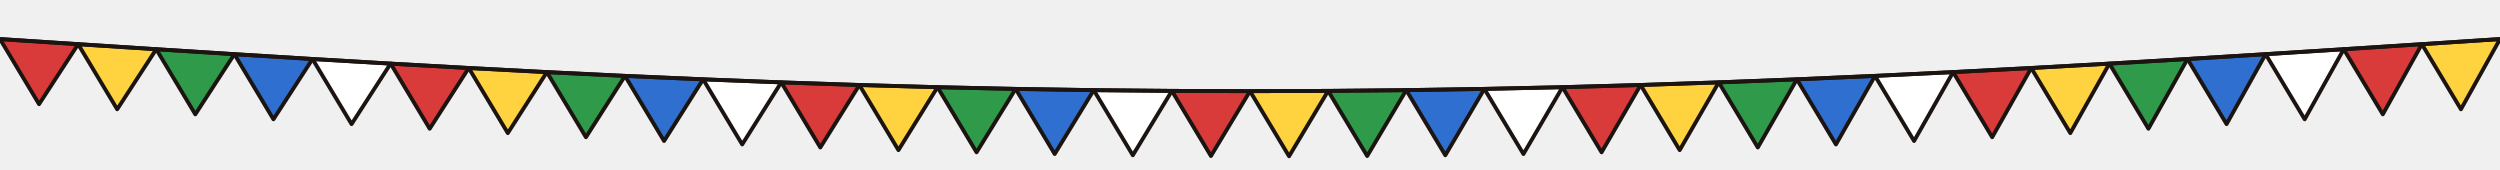
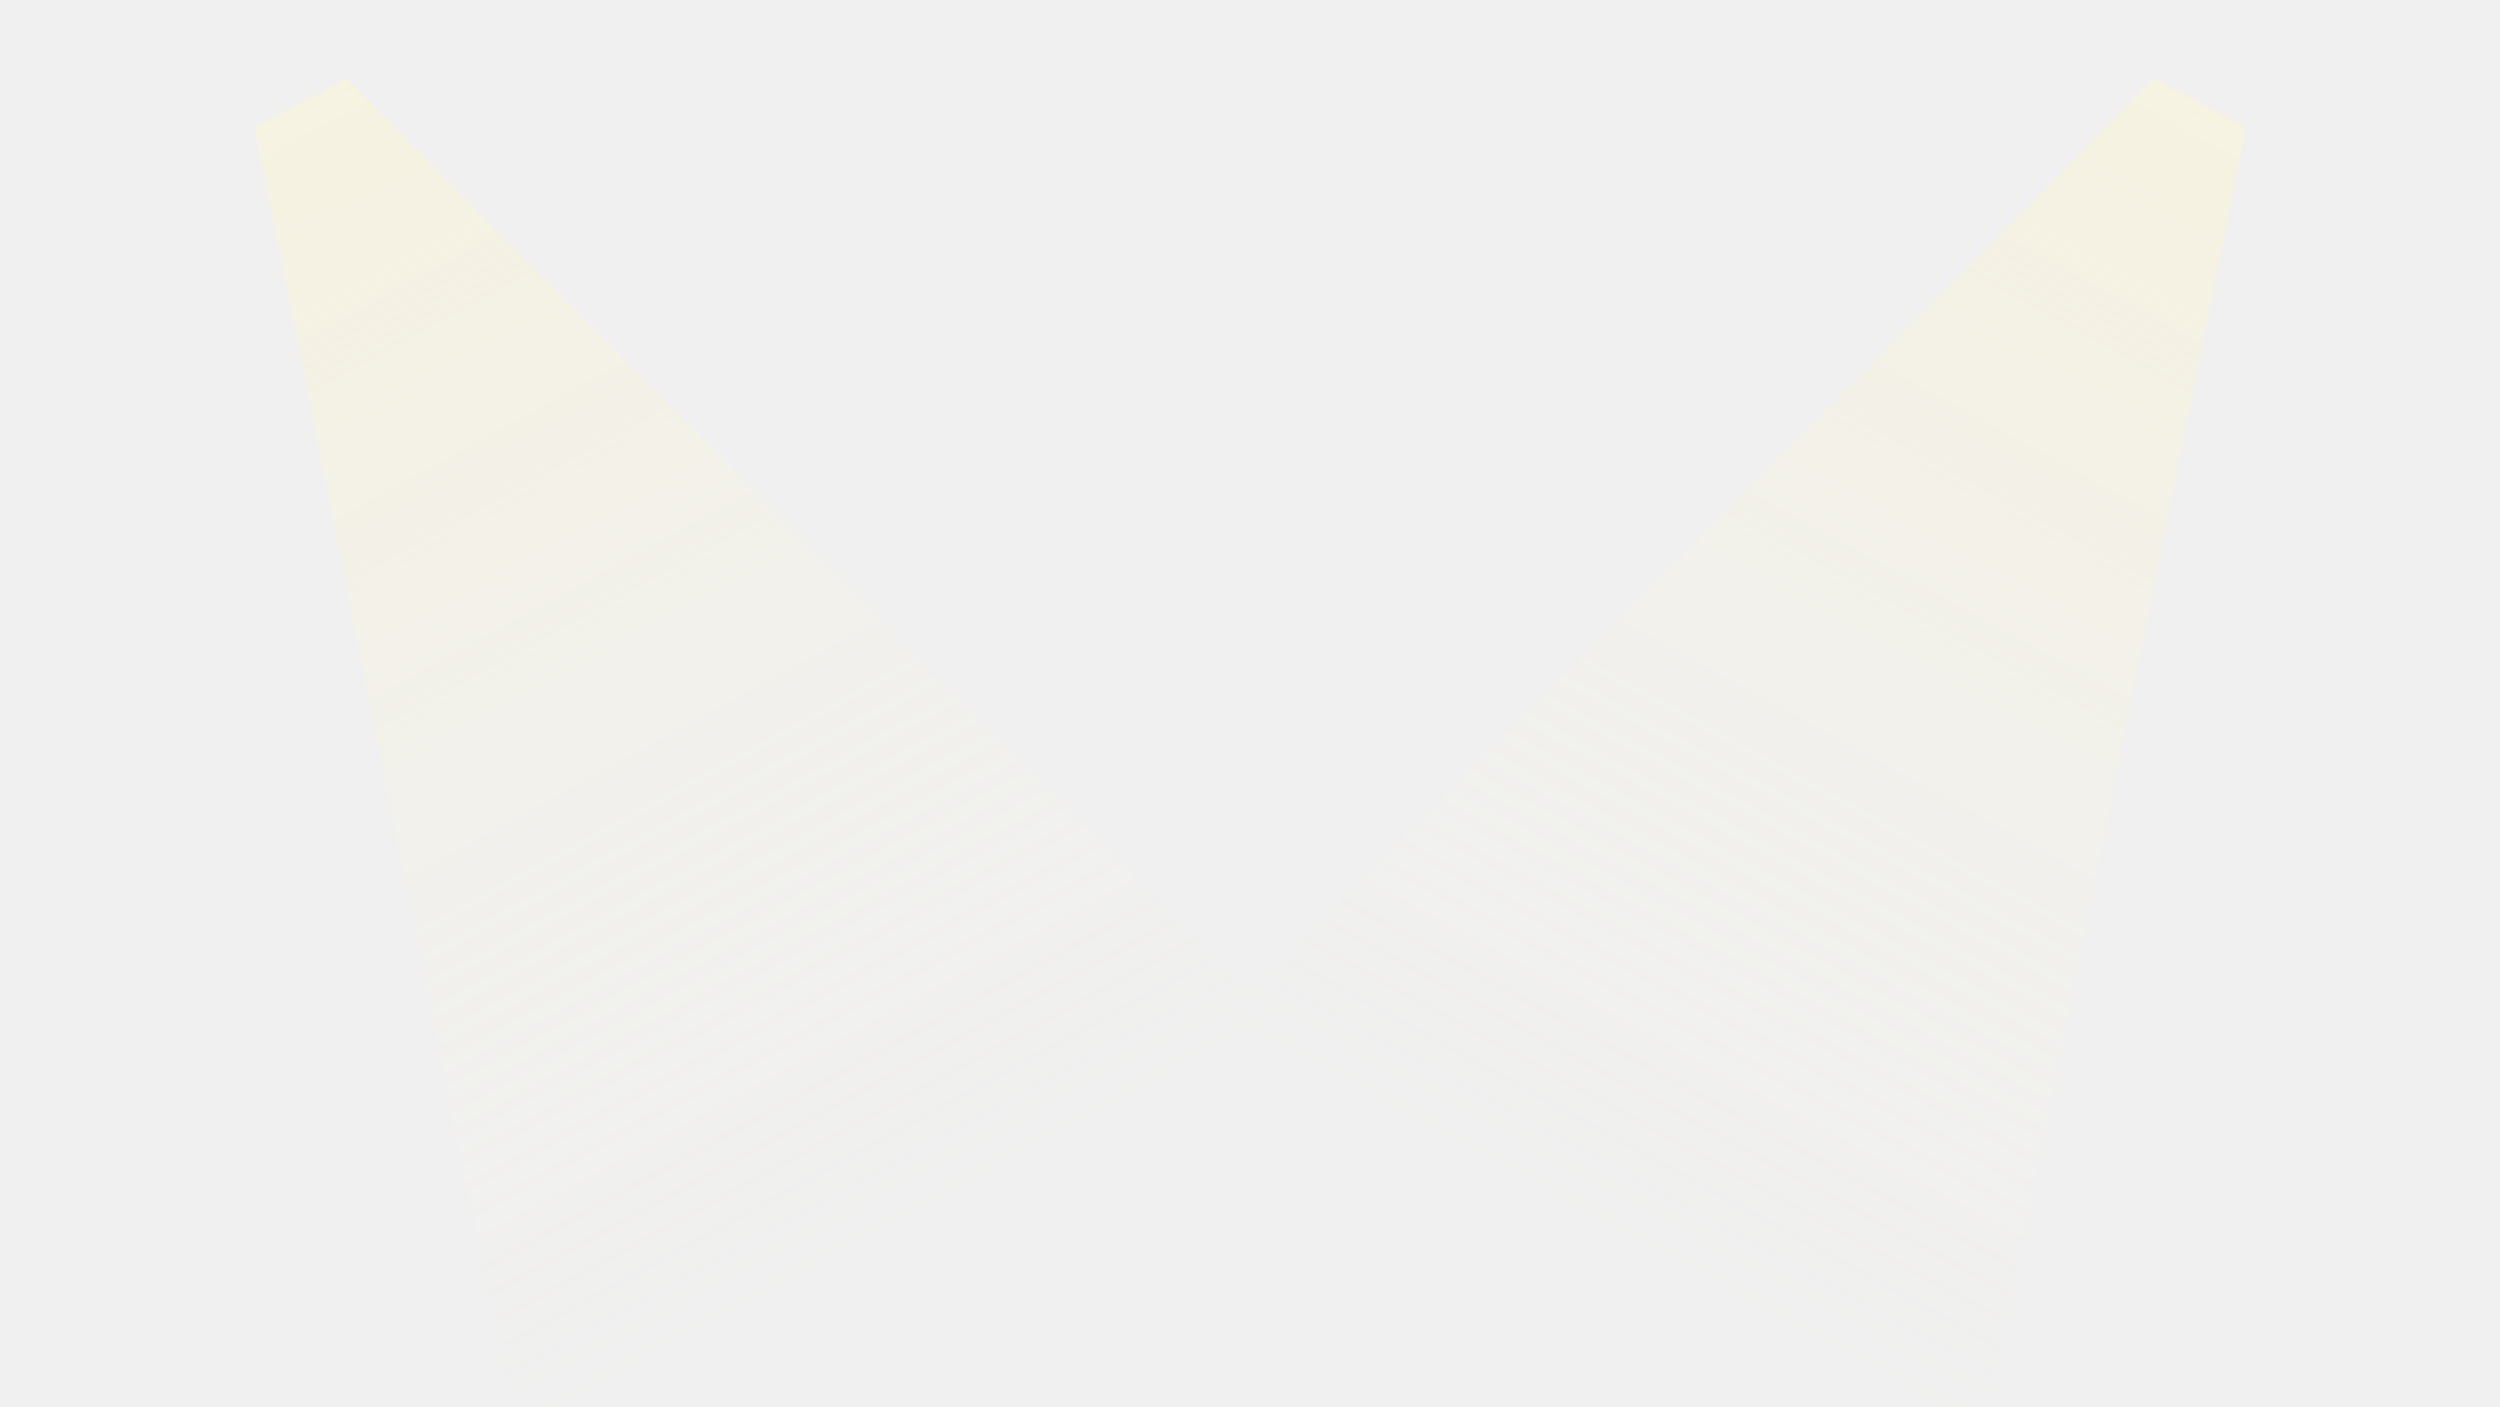
- <svg xmlns="http://www.w3.org/2000/svg" width="1920" height="130" viewBox="0 0 1920 130">
+ <svg xmlns="http://www.w3.org/2000/svg" width="1920" height="1080" viewBox="0 0 1920 1080">
  <style>.lg{font-family:'Luckiest Guy',sans-serif}.li{font-family:'Lilita One',sans-serif}</style>
  <defs>
    <linearGradient id="gold" x1="0" y1="0" x2="0" y2="1">
-       <stop offset="0" stop-color="#fff2a8" />
-       <stop offset=".45" stop-color="#ffc83a" />
-       <stop offset="1" stop-color="#e08a12" />
+       <stop offset="0" stop-color="#fffbe0" />
+       <stop offset=".22" stop-color="#ffe17a" />
+       <stop offset=".48" stop-color="#d99a1e" />
+       <stop offset=".62" stop-color="#ffe9a0" />
+       <stop offset=".82" stop-color="#b9780f" />
+       <stop offset="1" stop-color="#7a4a06" />
    </linearGradient>
-     <linearGradient id="goldText" x1="0" y1="0" x2="0" y2="1">
-       <stop offset="0" stop-color="#fff7c2" />
-       <stop offset=".5" stop-color="#ffd23f" />
-       <stop offset=".51" stop-color="#ffb21e" />
-       <stop offset="1" stop-color="#f47d12" />
+     <linearGradient id="goldH" x1="0" y1="0" x2="1" y2="0">
+       <stop offset="0" stop-color="#8a560a" />
+       <stop offset=".25" stop-color="#ffe9a0" />
+       <stop offset=".5" stop-color="#d99a1e" />
+       <stop offset=".75" stop-color="#fff3c4" />
+       <stop offset="1" stop-color="#8a560a" />
    </linearGradient>
-     <radialGradient id="ballG" cx=".38" cy=".32" r=".8">
-       <stop offset="0" stop-color="#fbffb0" />
-       <stop offset=".55" stop-color="#d9ef3b" />
-       <stop offset="1" stop-color="#a9c21c" />
+     <radialGradient id="goldR" cx=".35" cy=".3" r=".8">
+       <stop offset="0" stop-color="#fffbe0" />
+       <stop offset=".35" stop-color="#ffd75e" />
+       <stop offset=".75" stop-color="#c58512" />
+       <stop offset="1" stop-color="#6e4205" />
    </radialGradient>
-     <pattern id="dots" width="9" height="9" patternUnits="userSpaceOnUse">
-       <circle cx="4.5" cy="4.5" r="1.6" fill="#000" opacity=".16" />
+     <linearGradient id="silver" x1="0" y1="0" x2="0" y2="1">
+       <stop offset="0" stop-color="#ffffff" />
+       <stop offset=".3" stop-color="#d7dee8" />
+       <stop offset=".55" stop-color="#8a96a8" />
+       <stop offset=".75" stop-color="#eef2f7" />
+       <stop offset="1" stop-color="#5a6474" />
+     </linearGradient>
+     <linearGradient id="bronze" x1="0" y1="0" x2="0" y2="1">
+       <stop offset="0" stop-color="#ffe2c4" />
+       <stop offset=".35" stop-color="#d98a4e" />
+       <stop offset=".6" stop-color="#ffc79a" />
+       <stop offset="1" stop-color="#7a3d14" />
+     </linearGradient>
+     <radialGradient id="ballG" cx=".36" cy=".3" r=".85">
+       <stop offset="0" stop-color="#fbffc9" />
+       <stop offset=".5" stop-color="#e2f23c" />
+       <stop offset="1" stop-color="#8fa313" />
+     </radialGradient>
+     <radialGradient id="skinL" cx=".38" cy=".3" r=".85">
+       <stop offset="0" stop-color="#ffe6cc" />
+       <stop offset=".6" stop-color="#f6c49a" />
+       <stop offset="1" stop-color="#d9946a" />
+     </radialGradient>
+     <radialGradient id="skinM" cx=".38" cy=".3" r=".85">
+       <stop offset="0" stop-color="#f6c9a0" />
+       <stop offset=".6" stop-color="#df9e70" />
+       <stop offset="1" stop-color="#b3704a" />
+     </radialGradient>
+     <radialGradient id="skinB" cx=".38" cy=".3" r=".85">
+       <stop offset="0" stop-color="#d79a6e" />
+       <stop offset=".6" stop-color="#a86a42" />
+       <stop offset="1" stop-color="#6e3f22" />
+     </radialGradient>
+     <radialGradient id="fur" cx=".4" cy=".3" r=".85">
+       <stop offset="0" stop-color="#f6d3a2" />
+       <stop offset=".6" stop-color="#d9a066" />
+       <stop offset="1" stop-color="#9c6532" />
+     </radialGradient>
+     <linearGradient id="white" x1="0" y1="0" x2="0" y2="1">
+       <stop offset="0" stop-color="#ffffff" />
+       <stop offset="1" stop-color="#d9dee6" />
+     </linearGradient>
+     <linearGradient id="green" x1="0" y1="0" x2="0" y2="1">
+       <stop offset="0" stop-color="#2f9a5e" />
+       <stop offset="1" stop-color="#0f4a2c" />
+     </linearGradient>
+     <linearGradient id="navy" x1="0" y1="0" x2="0" y2="1">
+       <stop offset="0" stop-color="#2d4a8f" />
+       <stop offset="1" stop-color="#121f45" />
+     </linearGradient>
+     <linearGradient id="burgundy" x1="0" y1="0" x2="0" y2="1">
+       <stop offset="0" stop-color="#a8324a" />
+       <stop offset="1" stop-color="#4f0e1c" />
+     </linearGradient>
+     <linearGradient id="red" x1="0" y1="0" x2="0" y2="1">
+       <stop offset="0" stop-color="#ff6a5a" />
+       <stop offset="1" stop-color="#b8231c" />
+     </linearGradient>
+     <linearGradient id="hairD" x1="0" y1="0" x2="0" y2="1">
+       <stop offset="0" stop-color="#5a3a26" />
+       <stop offset="1" stop-color="#1e120b" />
+     </linearGradient>
+     <linearGradient id="flame" x1="1" y1="0" x2="0" y2="0">
+       <stop offset="0" stop-color="#fff7c0" stop-opacity="0" />
+       <stop offset=".25" stop-color="#ffd23f" />
+       <stop offset=".6" stop-color="#ff8a1e" />
+       <stop offset="1" stop-color="#e8381e" stop-opacity="0" />
+     </linearGradient>
+     <pattern id="grain" width="6" height="6" patternUnits="userSpaceOnUse">
+       <circle cx="1" cy="2" r=".6" fill="#000" opacity=".07" />
+       <circle cx="4" cy="5" r=".5" fill="#fff" opacity=".06" />
    </pattern>
-     <pattern id="dotsL" width="9" height="9" patternUnits="userSpaceOnUse">
-       <circle cx="4.5" cy="4.5" r="1.6" fill="#fff" opacity=".18" />
-     </pattern>
-     <pattern id="grain" width="6" height="6" patternUnits="userSpaceOnUse">
-       <circle cx="1" cy="2" r=".6" fill="#000" opacity=".06" />
-       <circle cx="4" cy="5" r=".5" fill="#fff" opacity=".07" />
-     </pattern>
-     <filter id="comic" x="-20%" y="-20%" width="150%" height="150%">
-       <feOffset dx="5" dy="6" in="SourceAlpha" result="o" />
-       <feFlood flood-color="#000" flood-opacity=".38" />
-       <feComposite in2="o" operator="in" result="s" />
-       <feMerge>
-         <feMergeNode in="s" />
-         <feMergeNode in="SourceGraphic" />
-       </feMerge>
+     <filter id="drop" x="-25%" y="-25%" width="150%" height="160%">
+       <feDropShadow dx="0" dy="6" stdDeviation="5" flood-color="#000" flood-opacity=".55" />
+     </filter>
+     <filter id="glow" x="-50%" y="-50%" width="200%" height="200%">
+       <feGaussianBlur stdDeviation="7" />
+     </filter>
+     <filter id="glowS" x="-50%" y="-50%" width="200%" height="200%">
+       <feGaussianBlur stdDeviation="3" />
    </filter>
  </defs>
-   <path d="M0,30 L60,33.92 L30,80Z" fill="#d93b3b" stroke="#1b1410" stroke-width="3" stroke-linejoin="round" stroke-linecap="round" />
-   <path d="M60,33.92 L120,37.8 L90,83.92Z" fill="#ffd23f" stroke="#1b1410" stroke-width="3" stroke-linejoin="round" stroke-linecap="round" />
-   <path d="M120,37.8 L180,41.61 L150,87.8Z" fill="#2f9a4a" stroke="#1b1410" stroke-width="3" stroke-linejoin="round" stroke-linecap="round" />
-   <path d="M180,41.61 L240,45.31 L210,91.61Z" fill="#2f6fd0" stroke="#1b1410" stroke-width="3" stroke-linejoin="round" stroke-linecap="round" />
-   <path d="M240,45.31 L300,48.86 L270,95.31Z" fill="#fff" stroke="#1b1410" stroke-width="3" stroke-linejoin="round" stroke-linecap="round" />
-   <path d="M300,48.86 L360,52.22 L330,98.86Z" fill="#d93b3b" stroke="#1b1410" stroke-width="3" stroke-linejoin="round" stroke-linecap="round" />
-   <path d="M360,52.22 L420,55.38 L390,102.22Z" fill="#ffd23f" stroke="#1b1410" stroke-width="3" stroke-linejoin="round" stroke-linecap="round" />
-   <path d="M420,55.38 L480,58.28 L450,105.38Z" fill="#2f9a4a" stroke="#1b1410" stroke-width="3" stroke-linejoin="round" stroke-linecap="round" />
-   <path d="M480,58.28 L540,60.92 L510,108.28Z" fill="#2f6fd0" stroke="#1b1410" stroke-width="3" stroke-linejoin="round" stroke-linecap="round" />
-   <path d="M540,60.92 L600,63.26 L570,110.92Z" fill="#fff" stroke="#1b1410" stroke-width="3" stroke-linejoin="round" stroke-linecap="round" />
-   <path d="M600,63.26 L660,65.28 L630,113.26Z" fill="#d93b3b" stroke="#1b1410" stroke-width="3" stroke-linejoin="round" stroke-linecap="round" />
-   <path d="M660,65.28 L720,66.96 L690,115.28Z" fill="#ffd23f" stroke="#1b1410" stroke-width="3" stroke-linejoin="round" stroke-linecap="round" />
-   <path d="M720,66.96 L780,68.28 L750,116.96Z" fill="#2f9a4a" stroke="#1b1410" stroke-width="3" stroke-linejoin="round" stroke-linecap="round" />
-   <path d="M780,68.28 L840,69.23 L810,118.28Z" fill="#2f6fd0" stroke="#1b1410" stroke-width="3" stroke-linejoin="round" stroke-linecap="round" />
-   <path d="M840,69.23 L900,69.81 L870,119.23Z" fill="#fff" stroke="#1b1410" stroke-width="3" stroke-linejoin="round" stroke-linecap="round" />
-   <path d="M900,69.81 L960,70 L930,119.81Z" fill="#d93b3b" stroke="#1b1410" stroke-width="3" stroke-linejoin="round" stroke-linecap="round" />
-   <path d="M960,70 L1020,69.81 L990,120Z" fill="#ffd23f" stroke="#1b1410" stroke-width="3" stroke-linejoin="round" stroke-linecap="round" />
-   <path d="M1020,69.81 L1080,69.23 L1050,119.81Z" fill="#2f9a4a" stroke="#1b1410" stroke-width="3" stroke-linejoin="round" stroke-linecap="round" />
-   <path d="M1080,69.23 L1140,68.28 L1110,119.23Z" fill="#2f6fd0" stroke="#1b1410" stroke-width="3" stroke-linejoin="round" stroke-linecap="round" />
-   <path d="M1140,68.28 L1200,66.96 L1170,118.28Z" fill="#fff" stroke="#1b1410" stroke-width="3" stroke-linejoin="round" stroke-linecap="round" />
-   <path d="M1200,66.96 L1260,65.28 L1230,116.96Z" fill="#d93b3b" stroke="#1b1410" stroke-width="3" stroke-linejoin="round" stroke-linecap="round" />
-   <path d="M1260,65.28 L1320,63.26 L1290,115.28Z" fill="#ffd23f" stroke="#1b1410" stroke-width="3" stroke-linejoin="round" stroke-linecap="round" />
-   <path d="M1320,63.26 L1380,60.92 L1350,113.26Z" fill="#2f9a4a" stroke="#1b1410" stroke-width="3" stroke-linejoin="round" stroke-linecap="round" />
-   <path d="M1380,60.92 L1440,58.28 L1410,110.92Z" fill="#2f6fd0" stroke="#1b1410" stroke-width="3" stroke-linejoin="round" stroke-linecap="round" />
-   <path d="M1440,58.28 L1500,55.38 L1470,108.28Z" fill="#fff" stroke="#1b1410" stroke-width="3" stroke-linejoin="round" stroke-linecap="round" />
-   <path d="M1500,55.38 L1560,52.22 L1530,105.38Z" fill="#d93b3b" stroke="#1b1410" stroke-width="3" stroke-linejoin="round" stroke-linecap="round" />
-   <path d="M1560,52.22 L1620,48.86 L1590,102.22Z" fill="#ffd23f" stroke="#1b1410" stroke-width="3" stroke-linejoin="round" stroke-linecap="round" />
-   <path d="M1620,48.86 L1680,45.31 L1650,98.86Z" fill="#2f9a4a" stroke="#1b1410" stroke-width="3" stroke-linejoin="round" stroke-linecap="round" />
-   <path d="M1680,45.31 L1740,41.61 L1710,95.31Z" fill="#2f6fd0" stroke="#1b1410" stroke-width="3" stroke-linejoin="round" stroke-linecap="round" />
-   <path d="M1740,41.61 L1800,37.8 L1770,91.61Z" fill="#fff" stroke="#1b1410" stroke-width="3" stroke-linejoin="round" stroke-linecap="round" />
-   <path d="M1800,37.8 L1860,33.92 L1830,87.8Z" fill="#d93b3b" stroke="#1b1410" stroke-width="3" stroke-linejoin="round" stroke-linecap="round" />
-   <path d="M1860,33.92 L1920,30 L1890,83.92Z" fill="#ffd23f" stroke="#1b1410" stroke-width="3" stroke-linejoin="round" stroke-linecap="round" />
-   <path d="M0,30 L60,33.92 L120,37.8 L180,41.61 L240,45.31 L300,48.86 L360,52.22 L420,55.38 L480,58.28 L540,60.92 L600,63.26 L660,65.28 L720,66.96 L780,68.28 L840,69.23 L900,69.81 L960,70 L1020,69.81 L1080,69.23 L1140,68.28 L1200,66.96 L1260,65.28 L1320,63.26 L1380,60.92 L1440,58.28 L1500,55.38 L1560,52.22 L1620,48.86 L1680,45.31 L1740,41.61 L1800,37.8 L1860,33.92 L1920,30" fill="none" stroke="#1b1410" stroke-width="3" stroke-linejoin="round" stroke-linecap="round" />
+   <linearGradient id="beamG" x1="0" y1="0" x2="0" y2="1">
+     <stop offset="0" stop-color="#fff6c8" stop-opacity=".38" />
+     <stop offset=".6" stop-color="#fff6c8" stop-opacity=".08" />
+     <stop offset="1" stop-color="#fff6c8" stop-opacity="0" />
+   </linearGradient>
+   <g transform="rotate(-28 230.4 78.68)">
+     <path d="M190.4,78.68 L270.4,78.68 L570.4,1080 L-109.6,1080Z" fill="url(#beamG)" />
+   </g>
+   <g transform="rotate(28 1689.6 78.68)">
+     <path d="M1649.6,78.68 L1729.6,78.68 L2029.6,1080 L1349.6,1080Z" fill="url(#beamG)" />
+   </g>
</svg>
